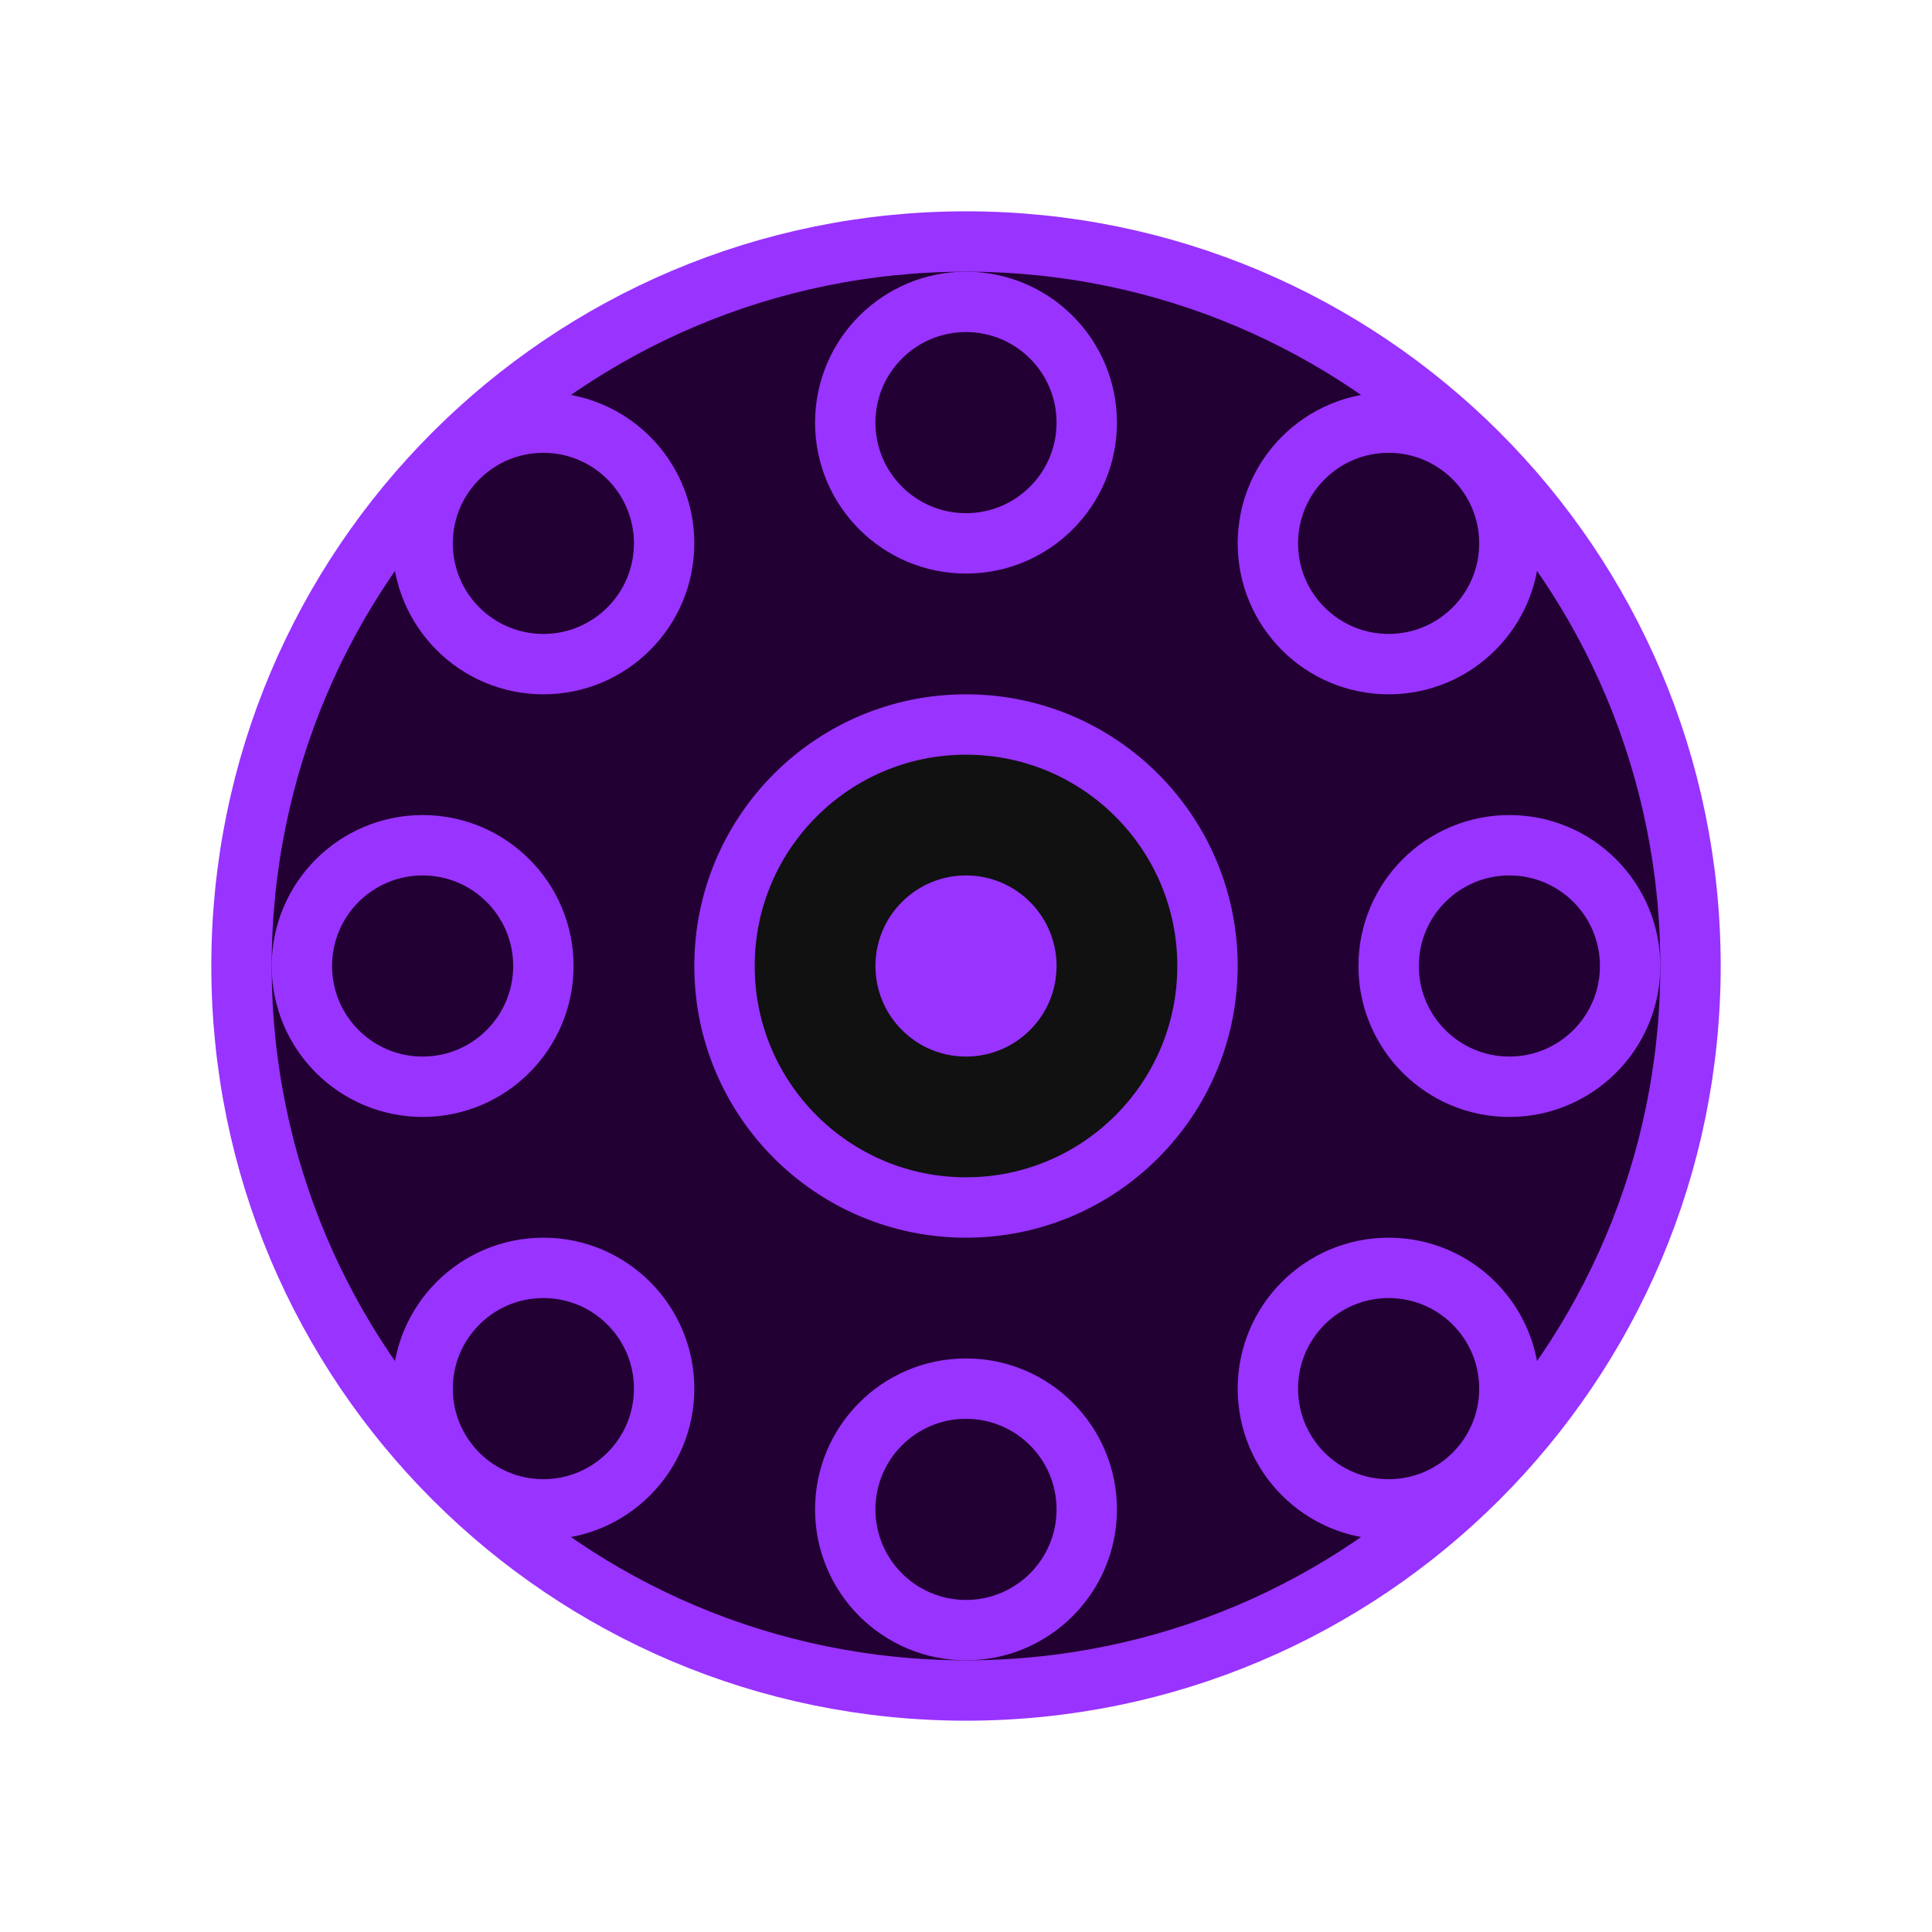
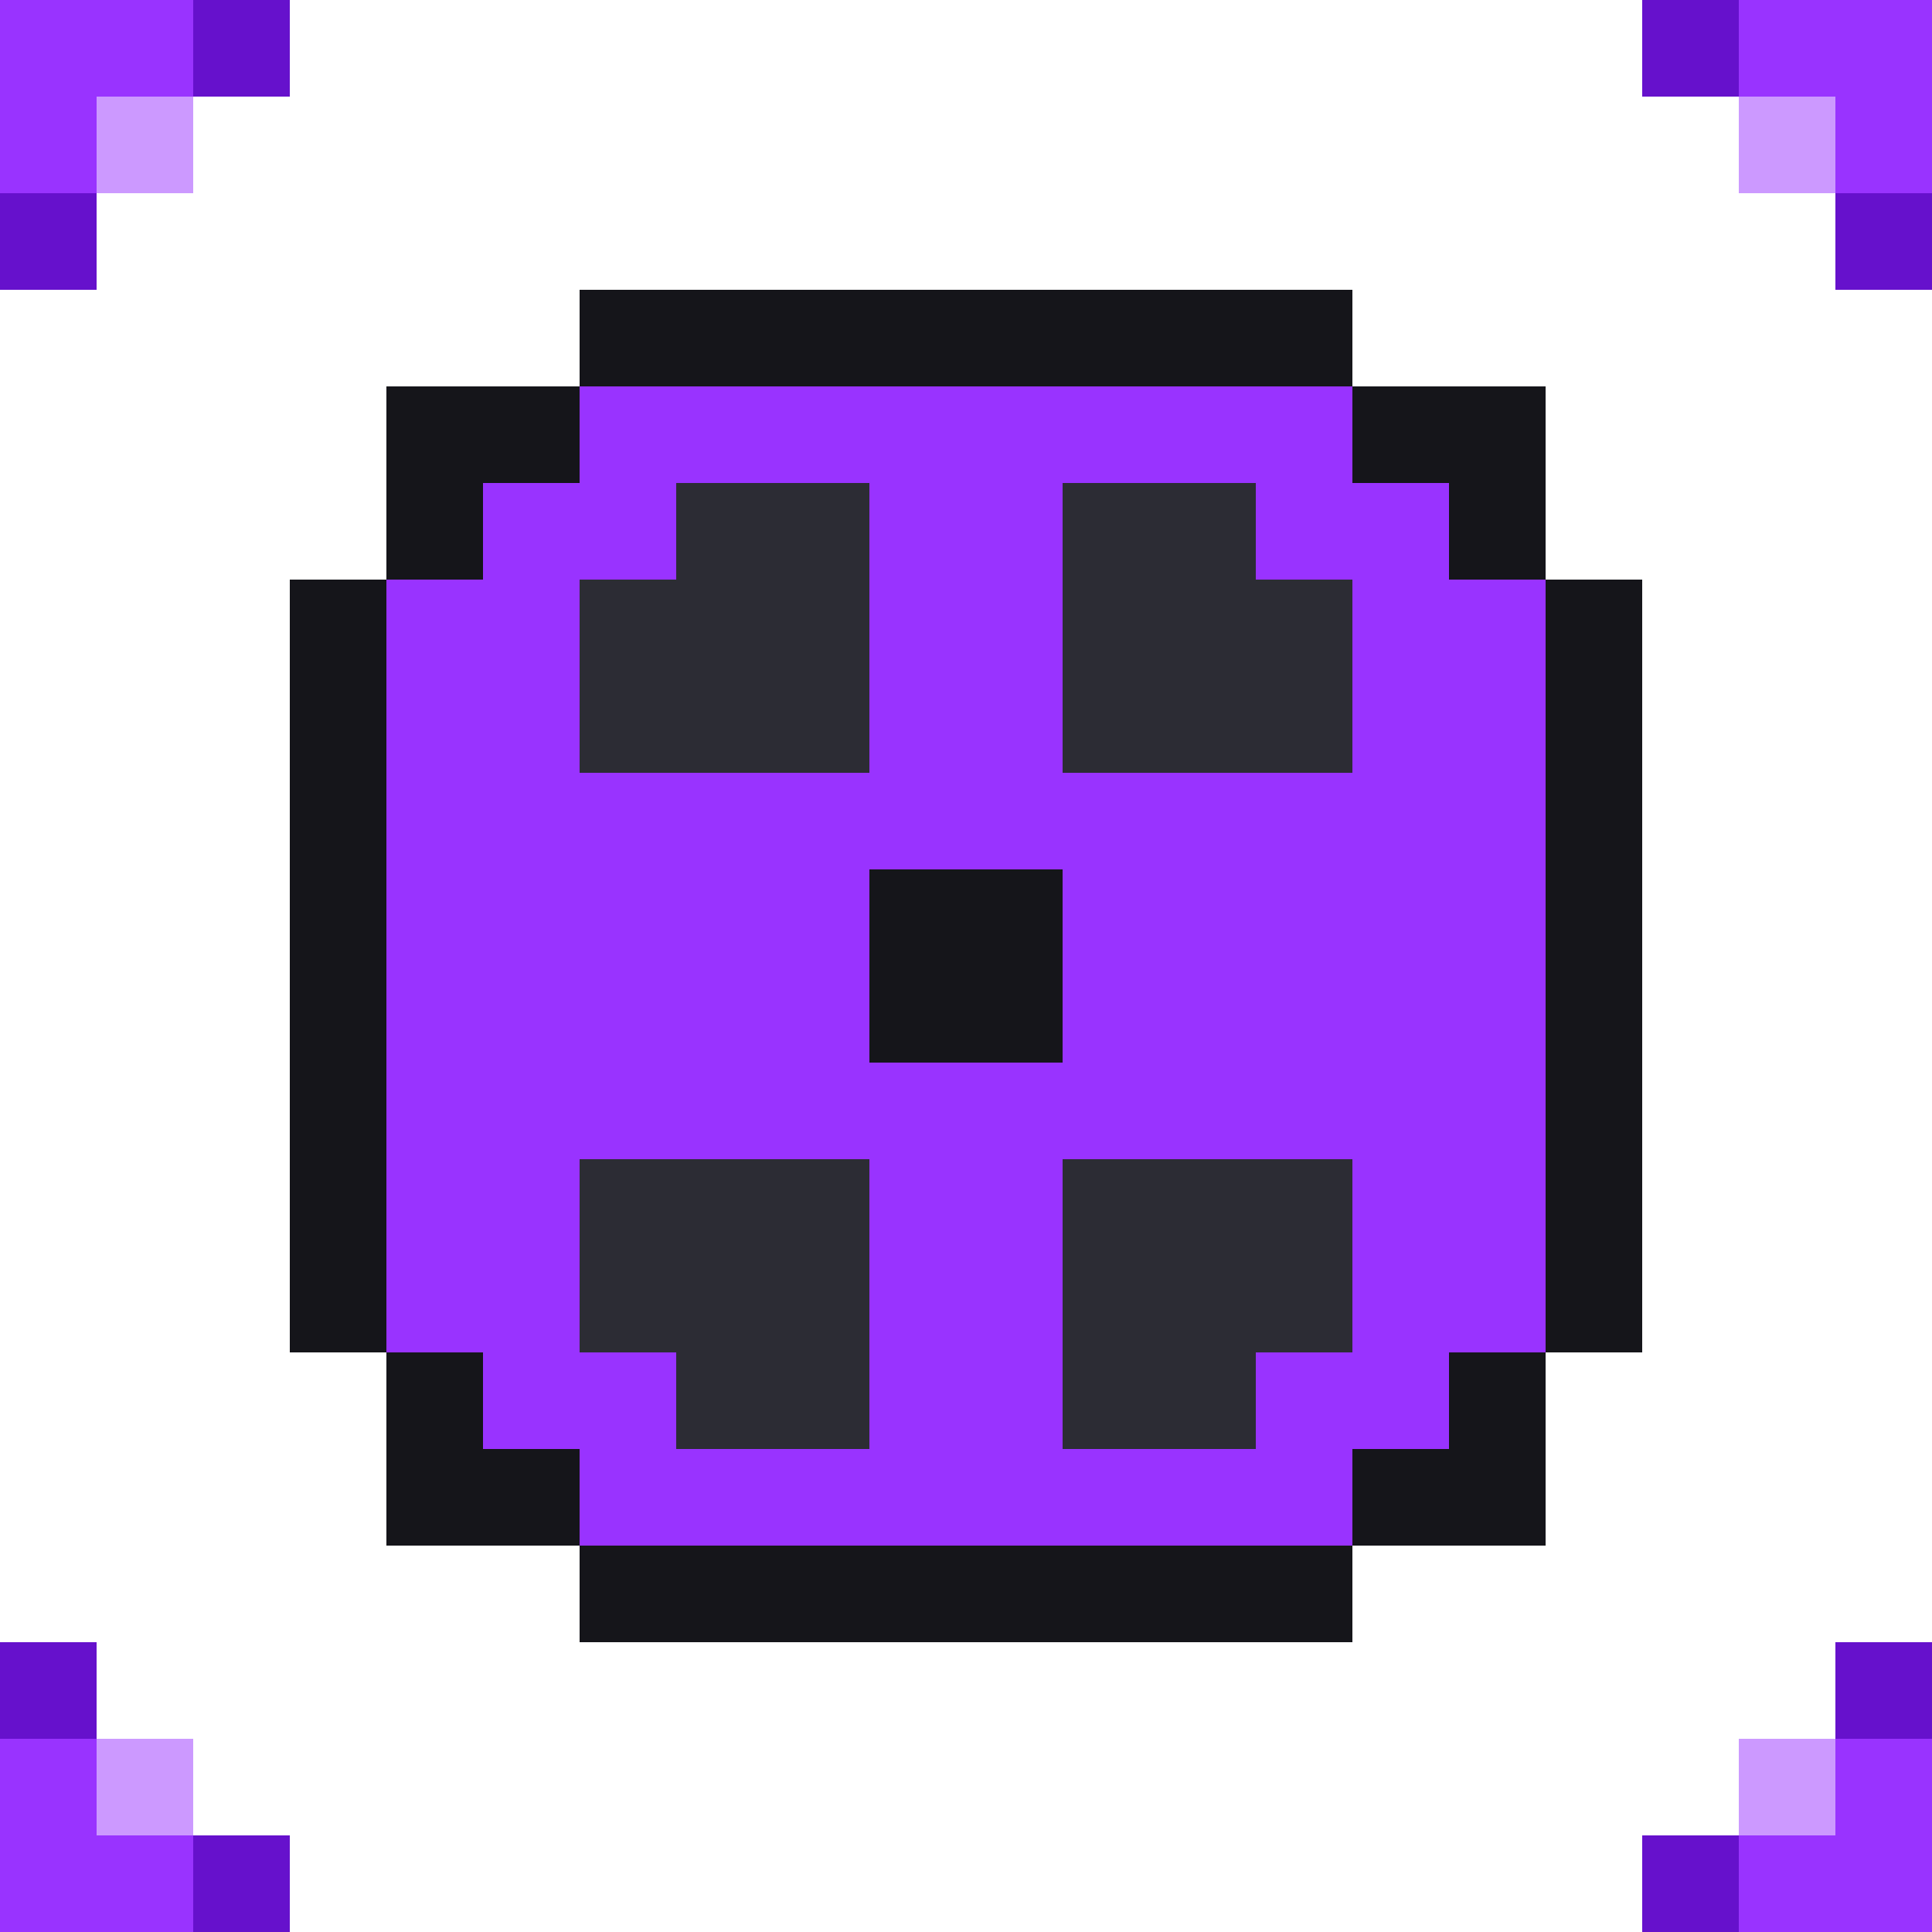
- <svg xmlns="http://www.w3.org/2000/svg" viewBox="0 0 64 64">
-   <circle cx="32" cy="32" r="24" fill="#220033" stroke="#9933FF" stroke-width="2" />
-   <circle cx="32" cy="32" r="8" fill="#111" stroke="#9933FF" stroke-width="2" />
-   <circle cx="32" cy="32" r="3" fill="#9933FF" />
-   <circle cx="32" cy="14" r="4" fill="#220033" stroke="#9933FF" stroke-width="2" />
-   <circle cx="32" cy="50" r="4" fill="#220033" stroke="#9933FF" stroke-width="2" />
-   <circle cx="14" cy="32" r="4" fill="#220033" stroke="#9933FF" stroke-width="2" />
-   <circle cx="50" cy="32" r="4" fill="#220033" stroke="#9933FF" stroke-width="2" />
-   <circle cx="18" cy="18" r="4" fill="#220033" stroke="#9933FF" stroke-width="2" />
-   <circle cx="46" cy="18" r="4" fill="#220033" stroke="#9933FF" stroke-width="2" />
-   <circle cx="18" cy="46" r="4" fill="#220033" stroke="#9933FF" stroke-width="2" />
-   <circle cx="46" cy="46" r="4" fill="#220033" stroke="#9933FF" stroke-width="2" />
+ <svg xmlns="http://www.w3.org/2000/svg" viewBox="0 0 20 20" shape-rendering="crispEdges">
+   <rect x="0" y="0" width="2" height="1" fill="#9933ff" />
+   <rect x="2" y="0" width="1" height="1" fill="#6611cc" />
+   <rect x="17" y="0" width="1" height="1" fill="#6611cc" />
+   <rect x="18" y="0" width="2" height="1" fill="#9933ff" />
+   <rect x="0" y="1" width="1" height="1" fill="#9933ff" />
+   <rect x="1" y="1" width="1" height="1" fill="#cc99ff" />
+   <rect x="18" y="1" width="1" height="1" fill="#cc99ff" />
+   <rect x="19" y="1" width="1" height="1" fill="#9933ff" />
+   <rect x="0" y="2" width="1" height="1" fill="#6611cc" />
+   <rect x="19" y="2" width="1" height="1" fill="#6611cc" />
+   <rect x="6" y="3" width="8" height="1" fill="#15151a" />
+   <rect x="4" y="4" width="2" height="1" fill="#15151a" />
+   <rect x="6" y="4" width="8" height="1" fill="#9933ff" />
+   <rect x="14" y="4" width="2" height="1" fill="#15151a" />
+   <rect x="4" y="5" width="1" height="1" fill="#15151a" />
+   <rect x="5" y="5" width="2" height="1" fill="#9933ff" />
+   <rect x="7" y="5" width="2" height="1" fill="#2c2c34" />
+   <rect x="9" y="5" width="2" height="1" fill="#9933ff" />
+   <rect x="11" y="5" width="2" height="1" fill="#2c2c34" />
+   <rect x="13" y="5" width="2" height="1" fill="#9933ff" />
+   <rect x="15" y="5" width="1" height="1" fill="#15151a" />
+   <rect x="3" y="6" width="1" height="1" fill="#15151a" />
+   <rect x="4" y="6" width="2" height="1" fill="#9933ff" />
+   <rect x="6" y="6" width="3" height="1" fill="#2c2c34" />
+   <rect x="9" y="6" width="2" height="1" fill="#9933ff" />
+   <rect x="11" y="6" width="3" height="1" fill="#2c2c34" />
+   <rect x="14" y="6" width="2" height="1" fill="#9933ff" />
+   <rect x="16" y="6" width="1" height="1" fill="#15151a" />
+   <rect x="3" y="7" width="1" height="1" fill="#15151a" />
+   <rect x="4" y="7" width="2" height="1" fill="#9933ff" />
+   <rect x="6" y="7" width="3" height="1" fill="#2c2c34" />
+   <rect x="9" y="7" width="2" height="1" fill="#9933ff" />
+   <rect x="11" y="7" width="3" height="1" fill="#2c2c34" />
+   <rect x="14" y="7" width="2" height="1" fill="#9933ff" />
+   <rect x="16" y="7" width="1" height="1" fill="#15151a" />
+   <rect x="3" y="8" width="1" height="1" fill="#15151a" />
+   <rect x="4" y="8" width="12" height="1" fill="#9933ff" />
+   <rect x="16" y="8" width="1" height="1" fill="#15151a" />
+   <rect x="3" y="9" width="1" height="1" fill="#15151a" />
+   <rect x="4" y="9" width="5" height="1" fill="#9933ff" />
+   <rect x="9" y="9" width="2" height="1" fill="#15151a" />
+   <rect x="11" y="9" width="5" height="1" fill="#9933ff" />
+   <rect x="16" y="9" width="1" height="1" fill="#15151a" />
+   <rect x="3" y="10" width="1" height="1" fill="#15151a" />
+   <rect x="4" y="10" width="5" height="1" fill="#9933ff" />
+   <rect x="9" y="10" width="2" height="1" fill="#15151a" />
+   <rect x="11" y="10" width="5" height="1" fill="#9933ff" />
+   <rect x="16" y="10" width="1" height="1" fill="#15151a" />
+   <rect x="3" y="11" width="1" height="1" fill="#15151a" />
+   <rect x="4" y="11" width="12" height="1" fill="#9933ff" />
+   <rect x="16" y="11" width="1" height="1" fill="#15151a" />
+   <rect x="3" y="12" width="1" height="1" fill="#15151a" />
+   <rect x="4" y="12" width="2" height="1" fill="#9933ff" />
+   <rect x="6" y="12" width="3" height="1" fill="#2c2c34" />
+   <rect x="9" y="12" width="2" height="1" fill="#9933ff" />
+   <rect x="11" y="12" width="3" height="1" fill="#2c2c34" />
+   <rect x="14" y="12" width="2" height="1" fill="#9933ff" />
+   <rect x="16" y="12" width="1" height="1" fill="#15151a" />
+   <rect x="3" y="13" width="1" height="1" fill="#15151a" />
+   <rect x="4" y="13" width="2" height="1" fill="#9933ff" />
+   <rect x="6" y="13" width="3" height="1" fill="#2c2c34" />
+   <rect x="9" y="13" width="2" height="1" fill="#9933ff" />
+   <rect x="11" y="13" width="3" height="1" fill="#2c2c34" />
+   <rect x="14" y="13" width="2" height="1" fill="#9933ff" />
+   <rect x="16" y="13" width="1" height="1" fill="#15151a" />
+   <rect x="4" y="14" width="1" height="1" fill="#15151a" />
+   <rect x="5" y="14" width="2" height="1" fill="#9933ff" />
+   <rect x="7" y="14" width="2" height="1" fill="#2c2c34" />
+   <rect x="9" y="14" width="2" height="1" fill="#9933ff" />
+   <rect x="11" y="14" width="2" height="1" fill="#2c2c34" />
+   <rect x="13" y="14" width="2" height="1" fill="#9933ff" />
+   <rect x="15" y="14" width="1" height="1" fill="#15151a" />
+   <rect x="4" y="15" width="2" height="1" fill="#15151a" />
+   <rect x="6" y="15" width="8" height="1" fill="#9933ff" />
+   <rect x="14" y="15" width="2" height="1" fill="#15151a" />
+   <rect x="6" y="16" width="8" height="1" fill="#15151a" />
+   <rect x="0" y="17" width="1" height="1" fill="#6611cc" />
+   <rect x="19" y="17" width="1" height="1" fill="#6611cc" />
+   <rect x="0" y="18" width="1" height="1" fill="#9933ff" />
+   <rect x="1" y="18" width="1" height="1" fill="#cc99ff" />
+   <rect x="18" y="18" width="1" height="1" fill="#cc99ff" />
+   <rect x="19" y="18" width="1" height="1" fill="#9933ff" />
+   <rect x="0" y="19" width="2" height="1" fill="#9933ff" />
+   <rect x="2" y="19" width="1" height="1" fill="#6611cc" />
+   <rect x="17" y="19" width="1" height="1" fill="#6611cc" />
+   <rect x="18" y="19" width="2" height="1" fill="#9933ff" />
</svg>
